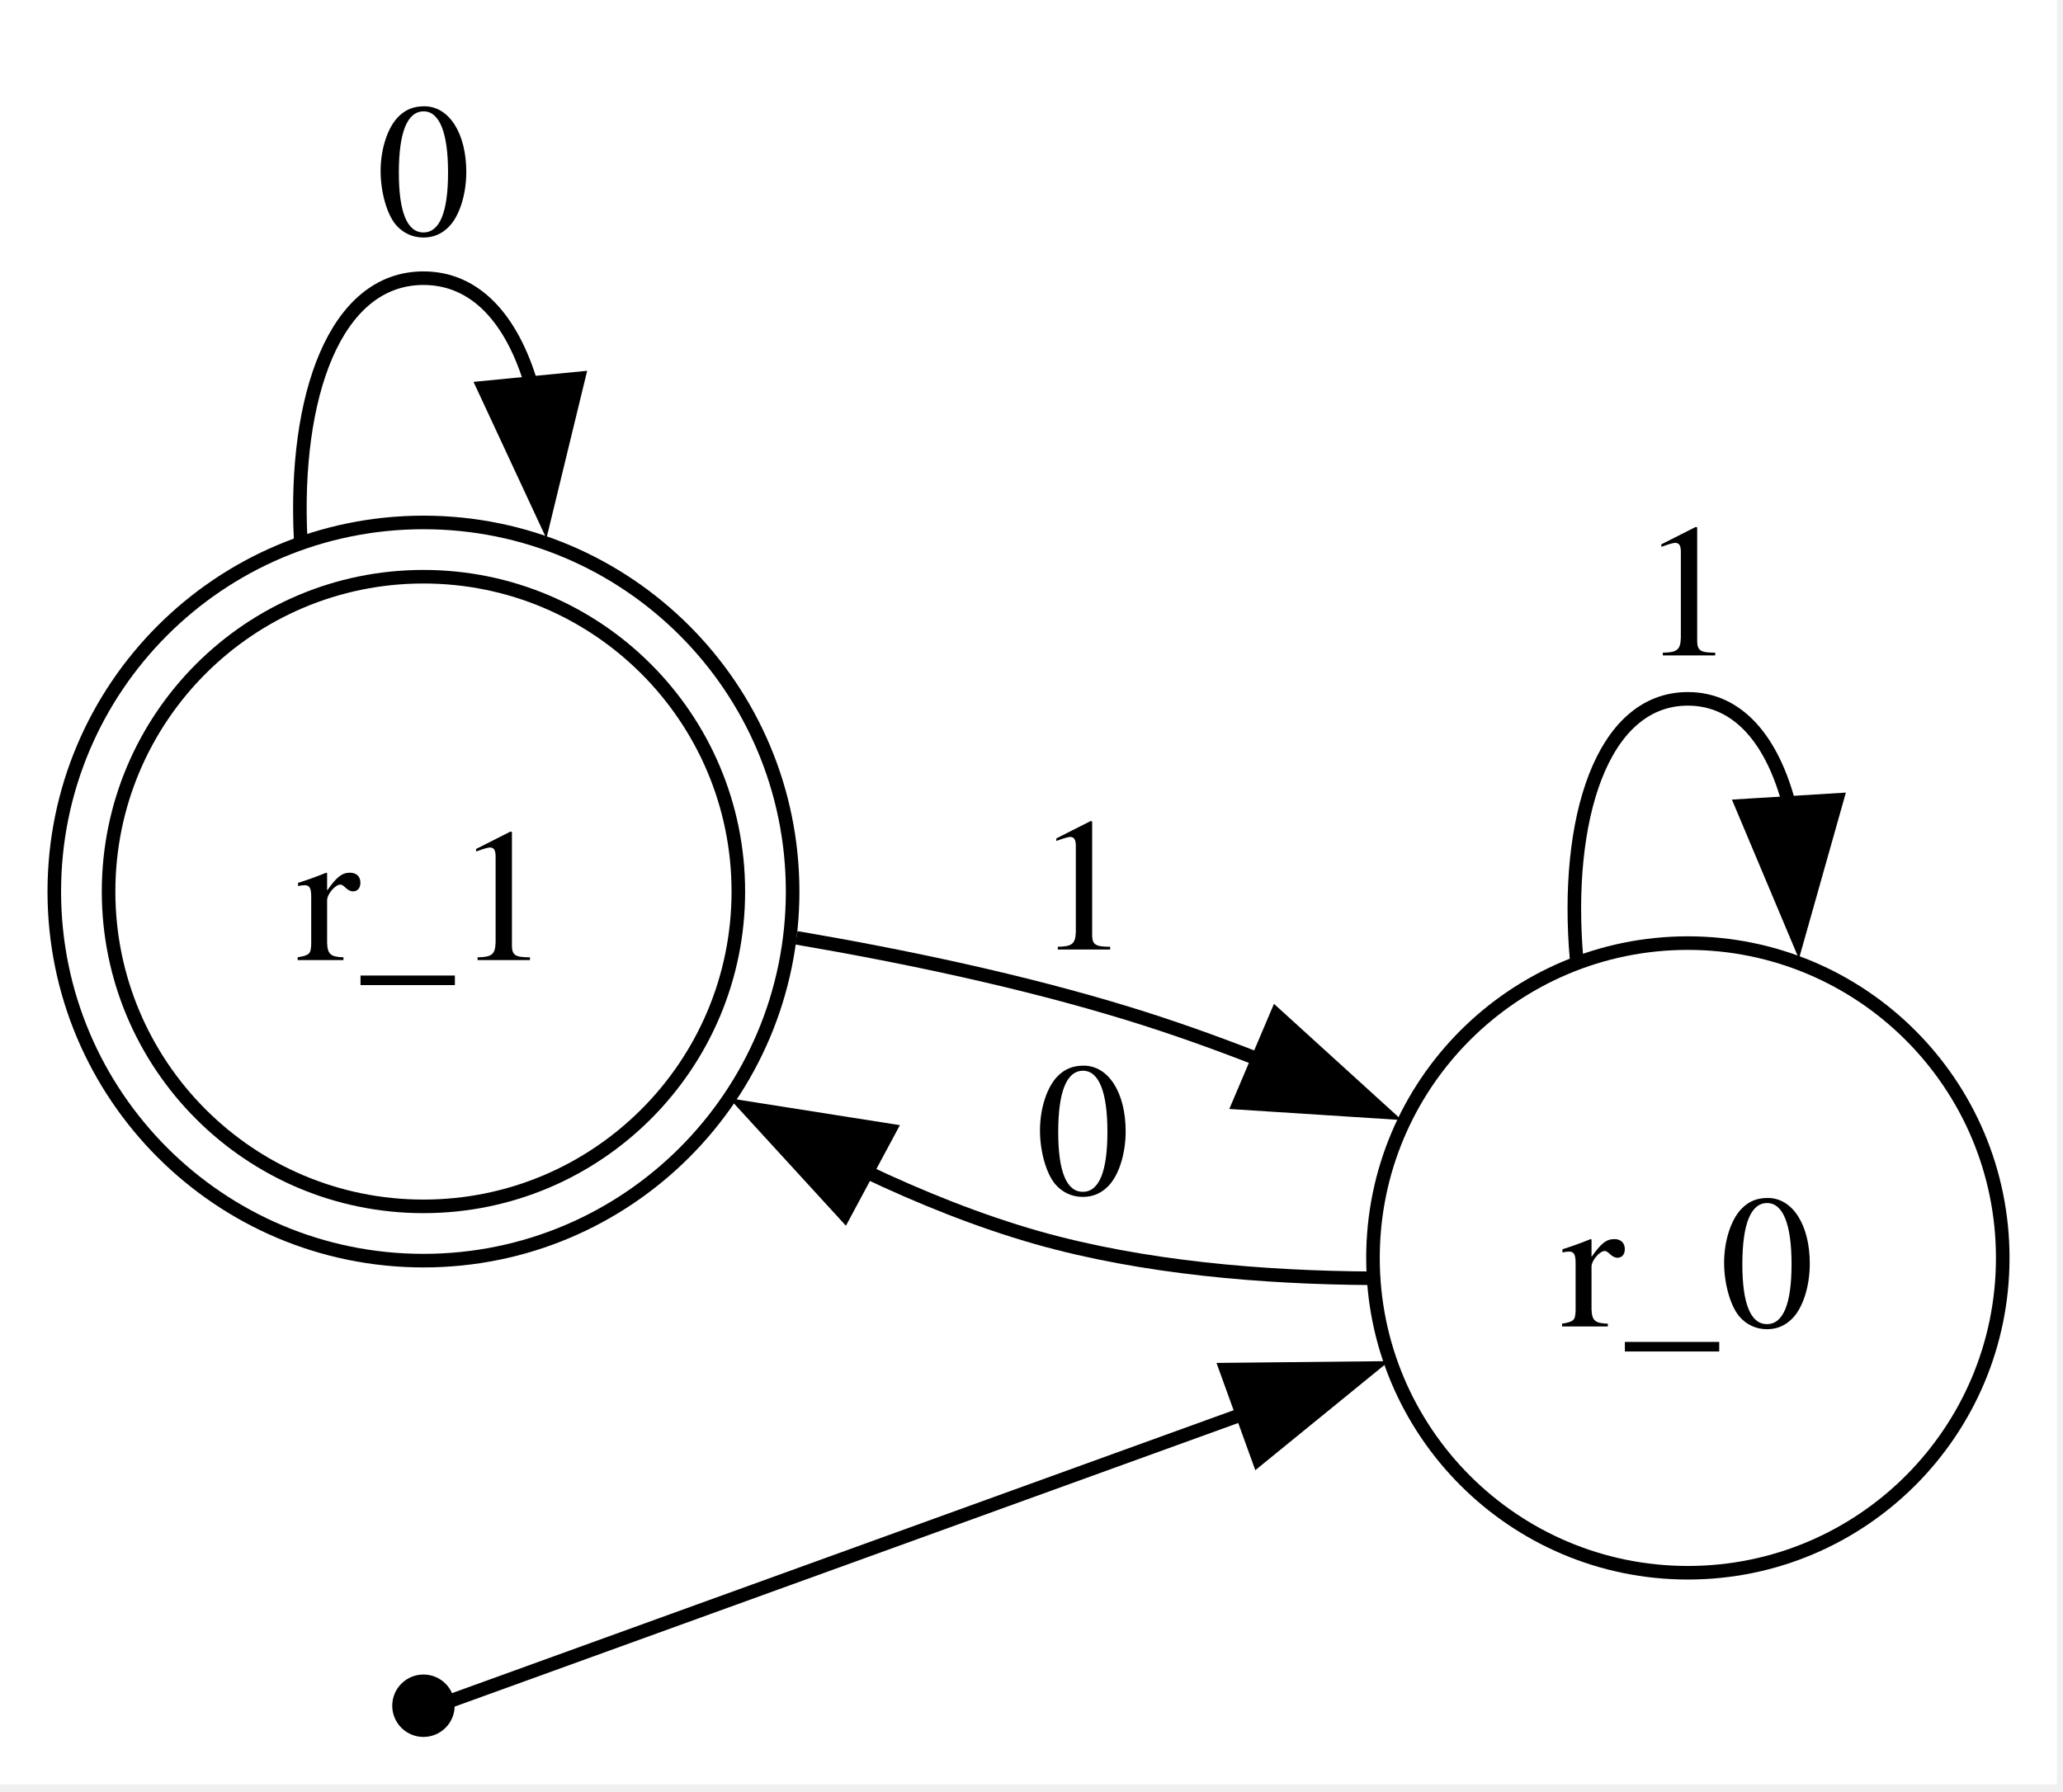
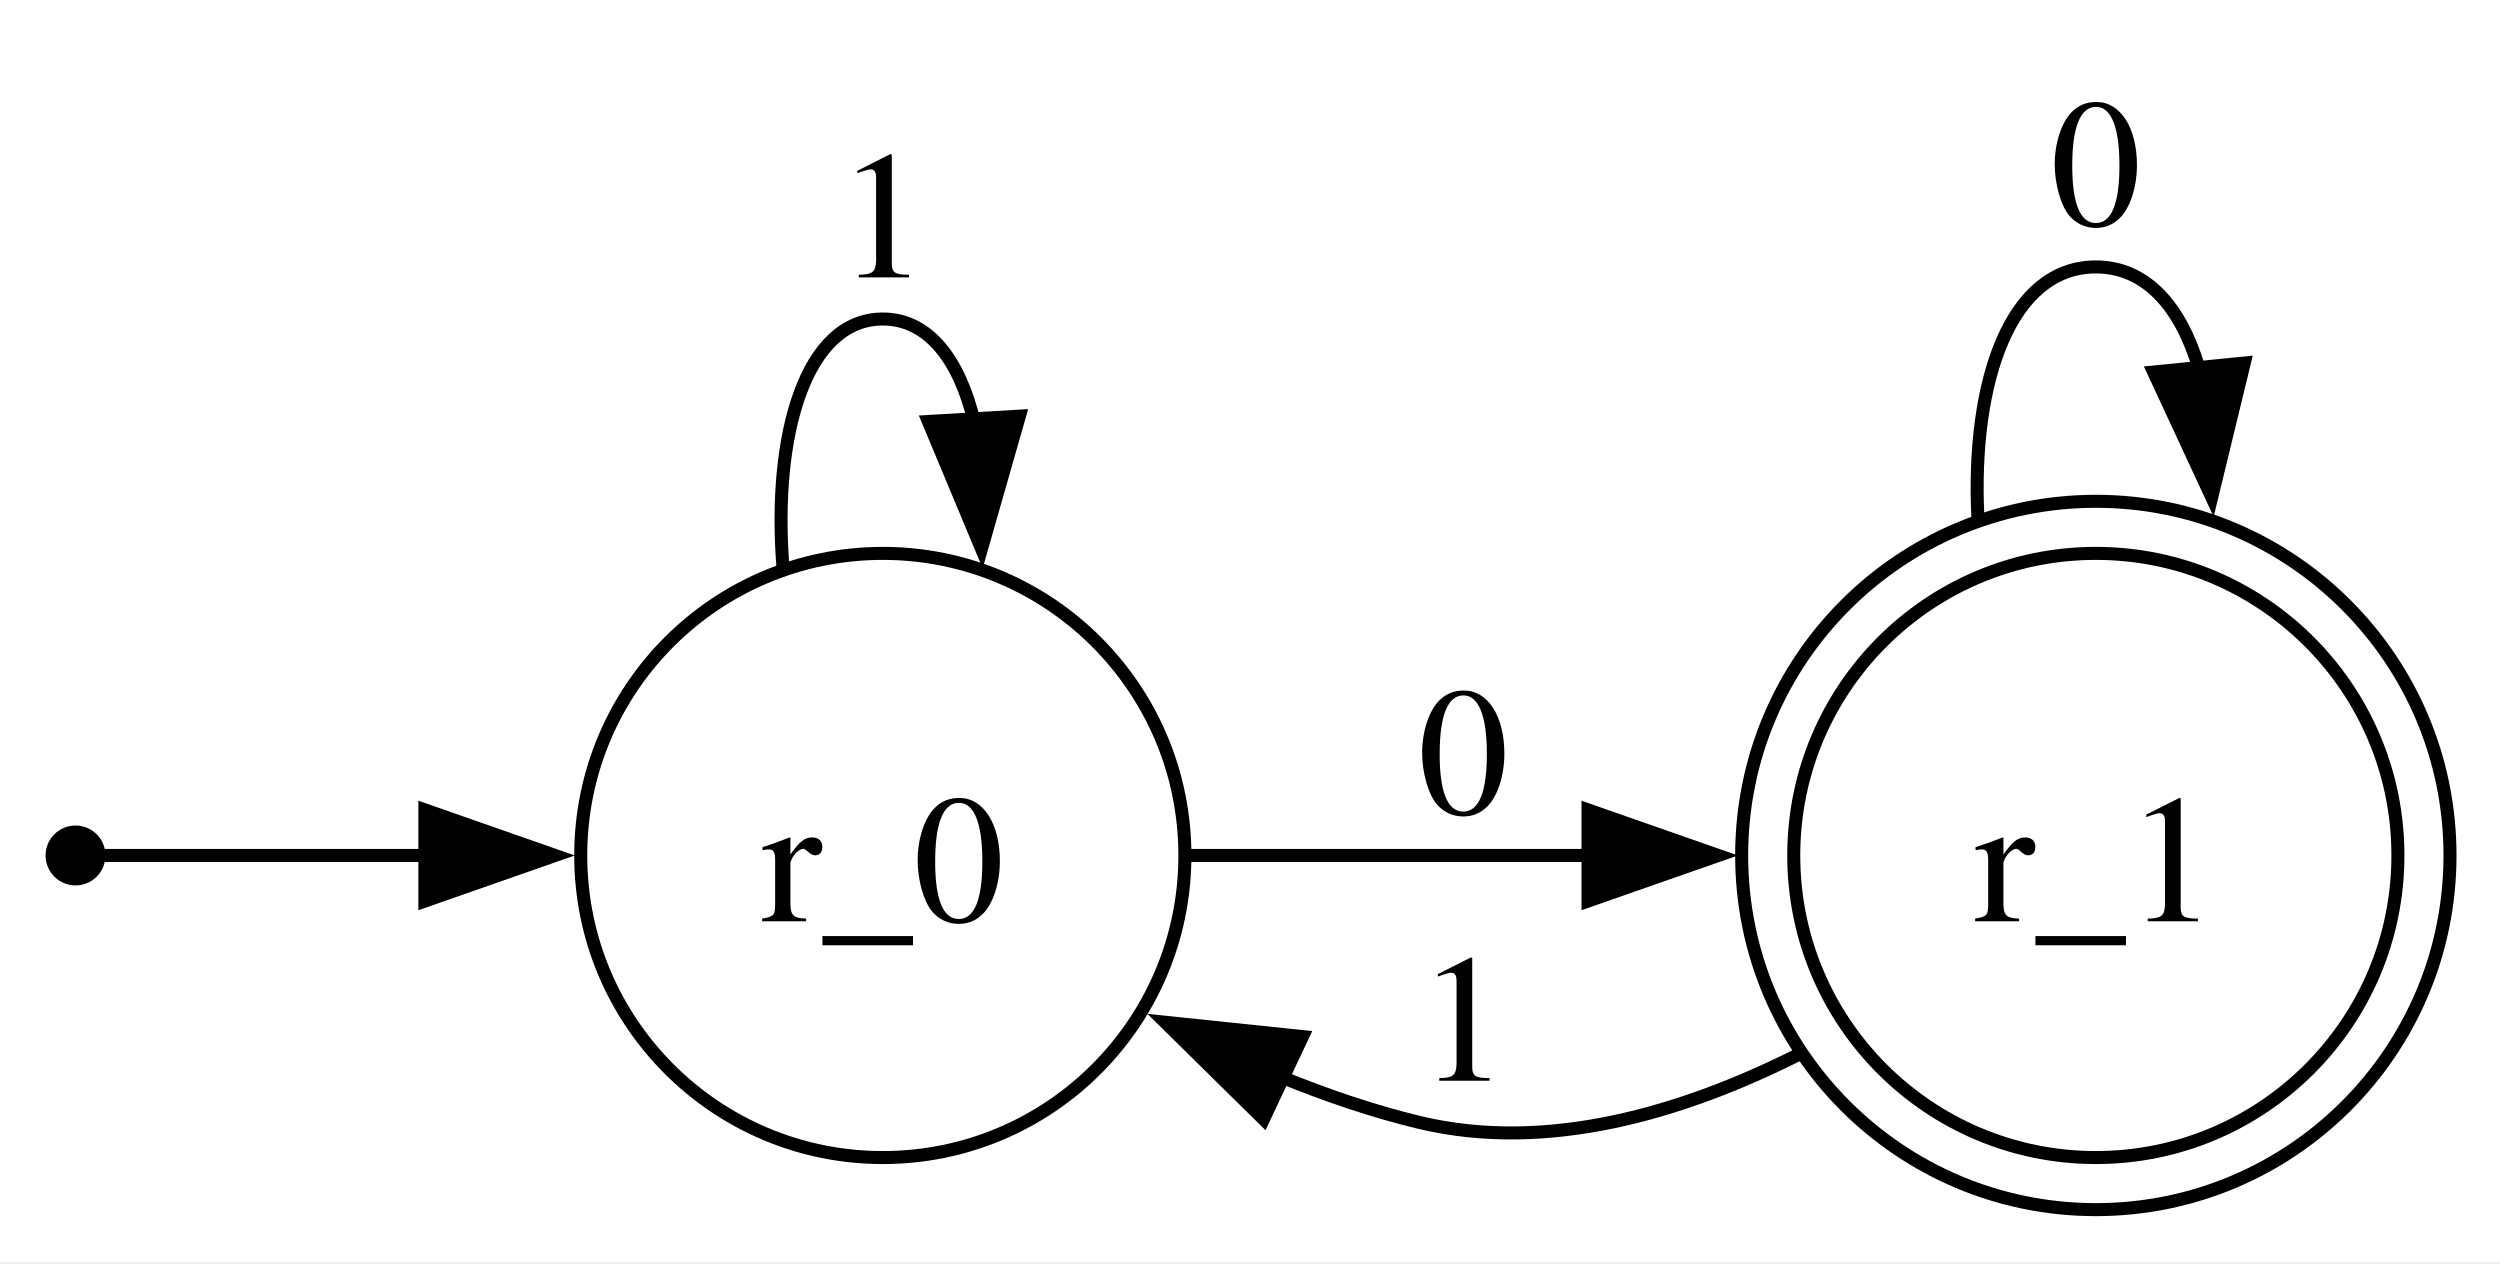
- <svg xmlns="http://www.w3.org/2000/svg" width="152pt" height="132pt" viewBox="0.00 0.00 152.00 132.00">
-   <g id="graph0" class="graph" transform="scale(1 1) rotate(0) translate(4 127.5)">
-     <polygon fill="white" stroke="none" points="-4,4 -4,-127.5 147.56,-127.5 147.56,4 -4,4" />
+ <svg xmlns="http://www.w3.org/2000/svg" width="192pt" height="97pt" viewBox="0.00 0.00 192.00 97.00">
+   <g id="graph0" class="graph" transform="scale(1 1) rotate(0) translate(4 92.9)">
+     <polygon fill="white" stroke="none" points="-4,4 -4,-92.9 188.16,-92.9 188.16,4 -4,4" />
    <g id="node1" class="node">
-       <ellipse fill="none" stroke="black" cx="27.2" cy="-61.8" rx="23.2" ry="23.2" />
-       <ellipse fill="none" stroke="black" cx="27.2" cy="-61.8" rx="27.2" ry="27.2" />
-       <text xml:space="preserve" text-anchor="middle" x="27.2" y="-56.75" font-family="Times,serif" font-size="14.00">r_1</text>
+       <ellipse fill="black" stroke="black" cx="1.8" cy="-27.2" rx="1.8" ry="1.8" />
+     </g>
+     <g id="node2" class="node">
+       <ellipse fill="none" stroke="black" cx="63.8" cy="-27.2" rx="23.2" ry="23.2" />
+       <text xml:space="preserve" text-anchor="middle" x="63.8" y="-22.15" font-family="Times,serif" font-size="14.00">r_0</text>
+     </g>
+     <g id="edge1" class="edge">
+       <path fill="none" stroke="black" d="M3.84,-27.2C7.11,-27.2 17.62,-27.2 28.87,-27.2" />
+       <polygon fill="black" stroke="black" points="28.63,-30.7 38.63,-27.2 28.63,-23.7 28.63,-30.7" />
+     </g>
+     <g id="edge2" class="edge">
+       <path fill="none" stroke="black" d="M56.14,-49.24C55.3,-59.47 57.86,-68.4 63.8,-68.4 67.33,-68.4 69.67,-65.25 70.81,-60.55" />
+       <polygon fill="black" stroke="black" points="74.29,-60.94 71.38,-50.76 67.3,-60.53 74.29,-60.94" />
+       <text xml:space="preserve" text-anchor="middle" x="63.8" y="-71.6" font-family="Times,serif" font-size="14.00">1</text>
+     </g>
+     <g id="node3" class="node">
+       <ellipse fill="none" stroke="black" cx="156.96" cy="-27.2" rx="23.2" ry="23.2" />
+       <ellipse fill="none" stroke="black" cx="156.96" cy="-27.2" rx="27.2" ry="27.2" />
+       <text xml:space="preserve" text-anchor="middle" x="156.96" y="-22.15" font-family="Times,serif" font-size="14.00">r_1</text>
+     </g>
+     <g id="edge3" class="edge">
+       <path fill="none" stroke="black" d="M87.33,-27.2C96.6,-27.2 107.6,-27.2 118.04,-27.2" />
+       <polygon fill="black" stroke="black" points="117.96,-30.7 127.96,-27.2 117.96,-23.7 117.96,-30.7" />
+       <text xml:space="preserve" text-anchor="middle" x="108.38" y="-30.4" font-family="Times,serif" font-size="14.00">0</text>
+     </g>
+     <g id="edge5" class="edge">
+       <path fill="none" stroke="black" d="M134.1,-11.9C125.26,-7.45 114.83,-4.34 105,-6.7 101.42,-7.56 97.8,-8.8 94.28,-10.24" />
+       <polygon fill="black" stroke="black" points="93.04,-6.95 85.49,-14.39 96.03,-13.29 93.04,-6.95" />
+       <text xml:space="preserve" text-anchor="middle" x="108.38" y="-9.9" font-family="Times,serif" font-size="14.00">1</text>
    </g>
    <g id="edge4" class="edge">
-       <path fill="none" stroke="black" d="M18.15,-87.81C17.64,-98.25 20.66,-107 27.2,-107 31.09,-107 33.73,-103.91 35.13,-99.22" />
-       <polygon fill="black" stroke="black" points="38.61,-99.61 36.11,-89.32 31.64,-98.93 38.61,-99.61" />
-       <text xml:space="preserve" text-anchor="middle" x="27.2" y="-110.2" font-family="Times,serif" font-size="14.00">0</text>
-     </g>
-     <g id="node3" class="node">
-       <ellipse fill="none" stroke="black" cx="120.36" cy="-34.8" rx="23.2" ry="23.2" />
-       <text xml:space="preserve" text-anchor="middle" x="120.36" y="-29.75" font-family="Times,serif" font-size="14.00">r_0</text>
-     </g>
-     <g id="edge5" class="edge">
-       <path fill="none" stroke="black" d="M54.68,-58.39C62.64,-57.03 71.34,-55.2 79.15,-52.8 82.31,-51.83 85.54,-50.68 88.73,-49.43" />
-       <polygon fill="black" stroke="black" points="90.05,-52.68 97.89,-45.55 87.31,-46.23 90.05,-52.68" />
-       <text xml:space="preserve" text-anchor="middle" x="75.78" y="-57.53" font-family="Times,serif" font-size="14.00">1</text>
-     </g>
-     <g id="node2" class="node">
-       <ellipse fill="black" stroke="black" cx="27.2" cy="-1.8" rx="1.8" ry="1.8" />
-     </g>
-     <g id="edge1" class="edge">
-       <path fill="none" stroke="black" d="M29.23,-2.17C35,-4.26 64.09,-14.79 87.68,-23.33" />
-       <polygon fill="black" stroke="black" points="86.34,-26.57 96.93,-26.68 88.72,-19.99 86.34,-26.57" />
-     </g>
-     <g id="edge3" class="edge">
-       <path fill="none" stroke="black" d="M97.04,-33.3C89.13,-33.35 80.25,-34.07 72.4,-36.3 68.12,-37.52 63.81,-39.25 59.65,-41.23" />
-       <polygon fill="black" stroke="black" points="58.22,-38.03 51.06,-45.85 61.53,-44.2 58.22,-38.03" />
-       <text xml:space="preserve" text-anchor="middle" x="75.78" y="-39.5" font-family="Times,serif" font-size="14.00">0</text>
-     </g>
-     <g id="edge2" class="edge">
-       <path fill="none" stroke="black" d="M112.16,-56.84C111.27,-67.07 114,-76 120.36,-76 124.13,-76 126.63,-72.85 127.84,-68.15" />
-       <polygon fill="black" stroke="black" points="131.33,-68.55 128.45,-58.35 124.34,-68.12 131.33,-68.55" />
-       <text xml:space="preserve" text-anchor="middle" x="120.36" y="-79.2" font-family="Times,serif" font-size="14.00">1</text>
+       <path fill="none" stroke="black" d="M147.9,-53.21C147.39,-63.65 150.41,-72.4 156.96,-72.4 160.84,-72.4 163.49,-69.32 164.88,-64.62" />
+       <polygon fill="black" stroke="black" points="168.36,-65.02 165.86,-54.72 161.4,-64.33 168.36,-65.02" />
+       <text xml:space="preserve" text-anchor="middle" x="156.96" y="-75.6" font-family="Times,serif" font-size="14.00">0</text>
    </g>
  </g>
</svg>
